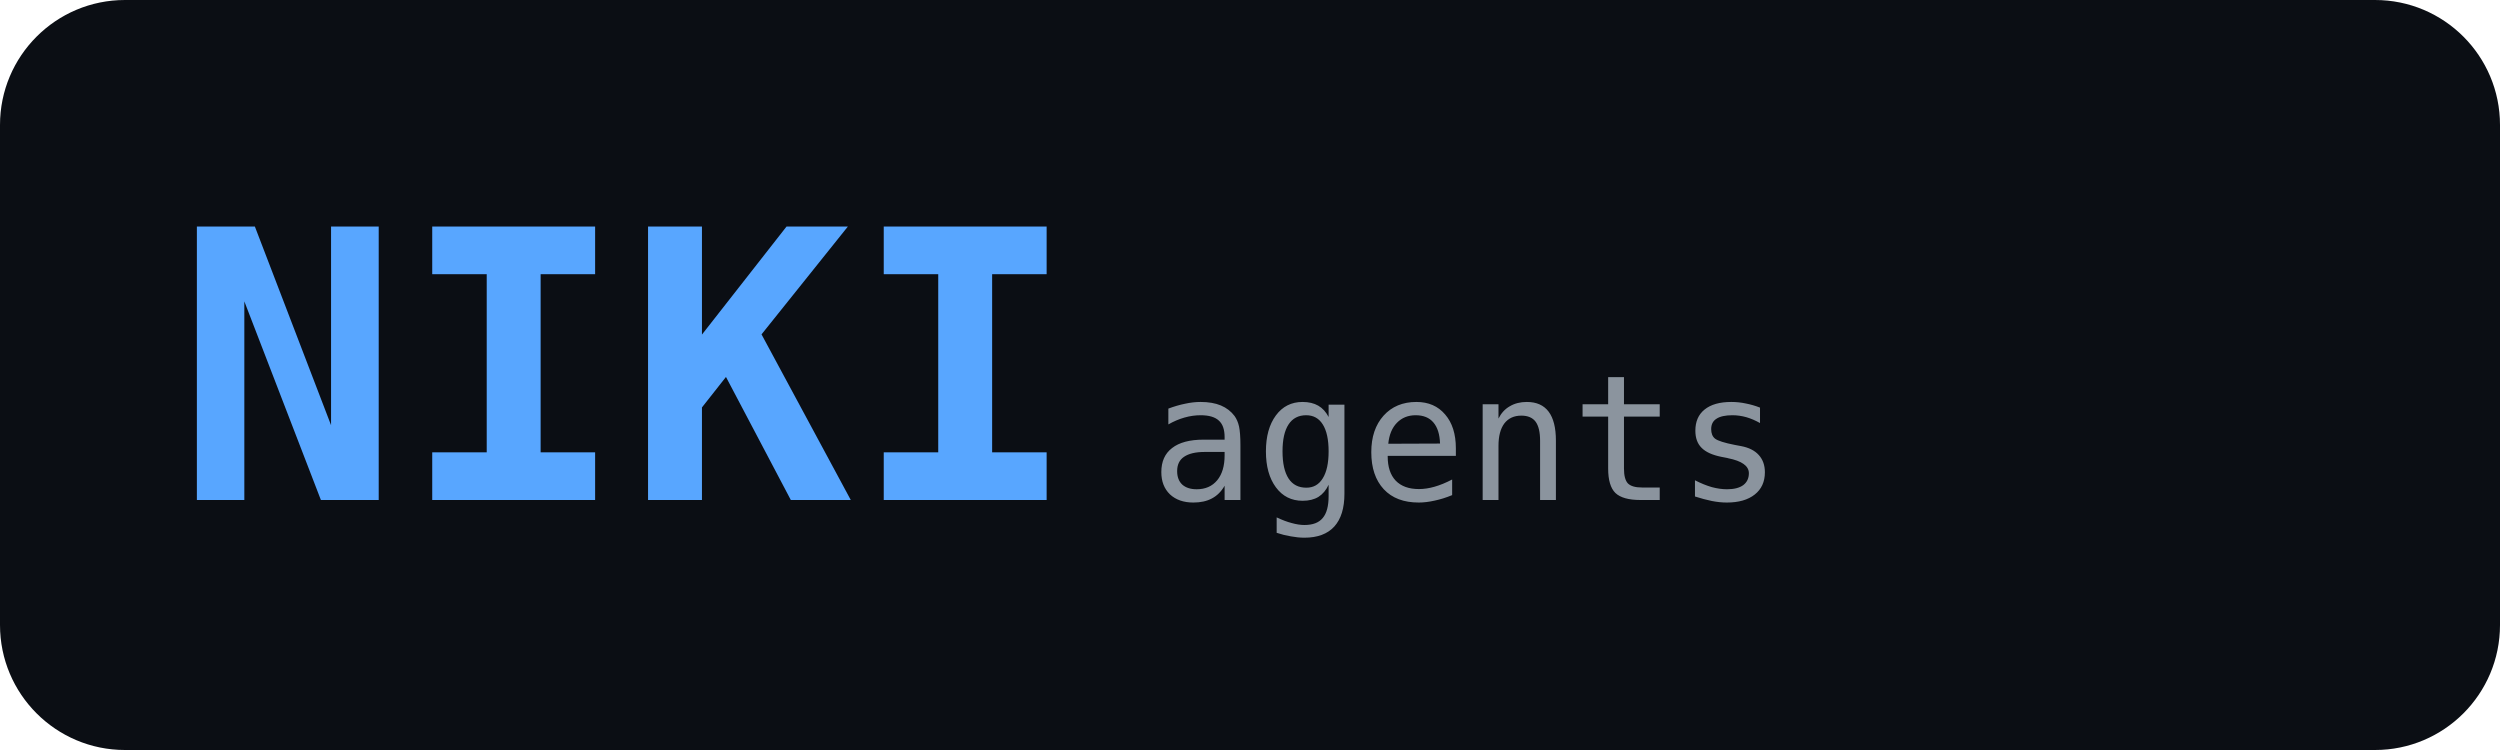
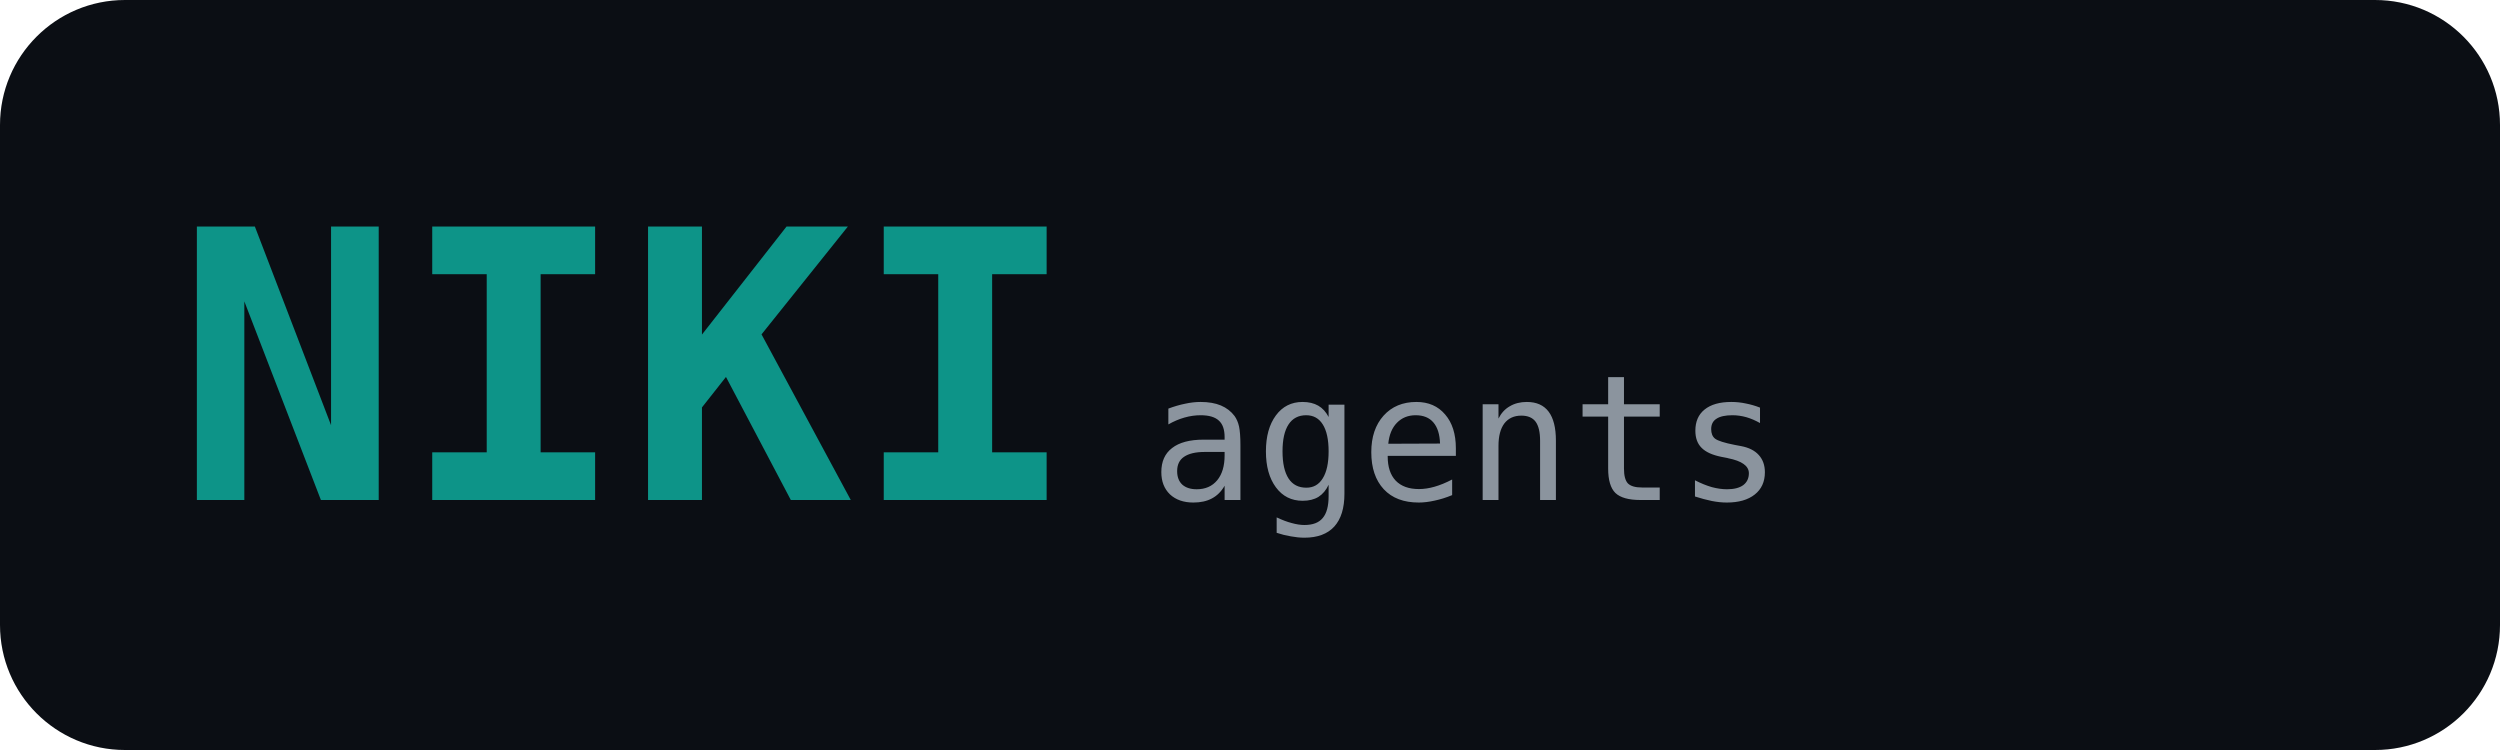
<svg xmlns="http://www.w3.org/2000/svg" width="200" height="60" viewBox="0 0 200 60" role="img" aria-label="NIKI">
  <rect width="200" height="60" rx="10" fill="#0b0e14" />
-   <text x="14" y="40" font-family="ui-monospace, SFMono-Regular, Menlo, monospace" font-size="30" font-weight="700" fill="#58a6ff">NIKI</text>
+   <text x="14" y="40" font-family="ui-monospace, SFMono-Regular, Menlo, monospace" font-size="30" font-weight="700" fill="#0d9488">NIKI</text>
  <text x="92" y="40" font-family="ui-monospace, SFMono-Regular, Menlo, monospace" font-size="14" fill="#8b949e">agents</text>
</svg>
